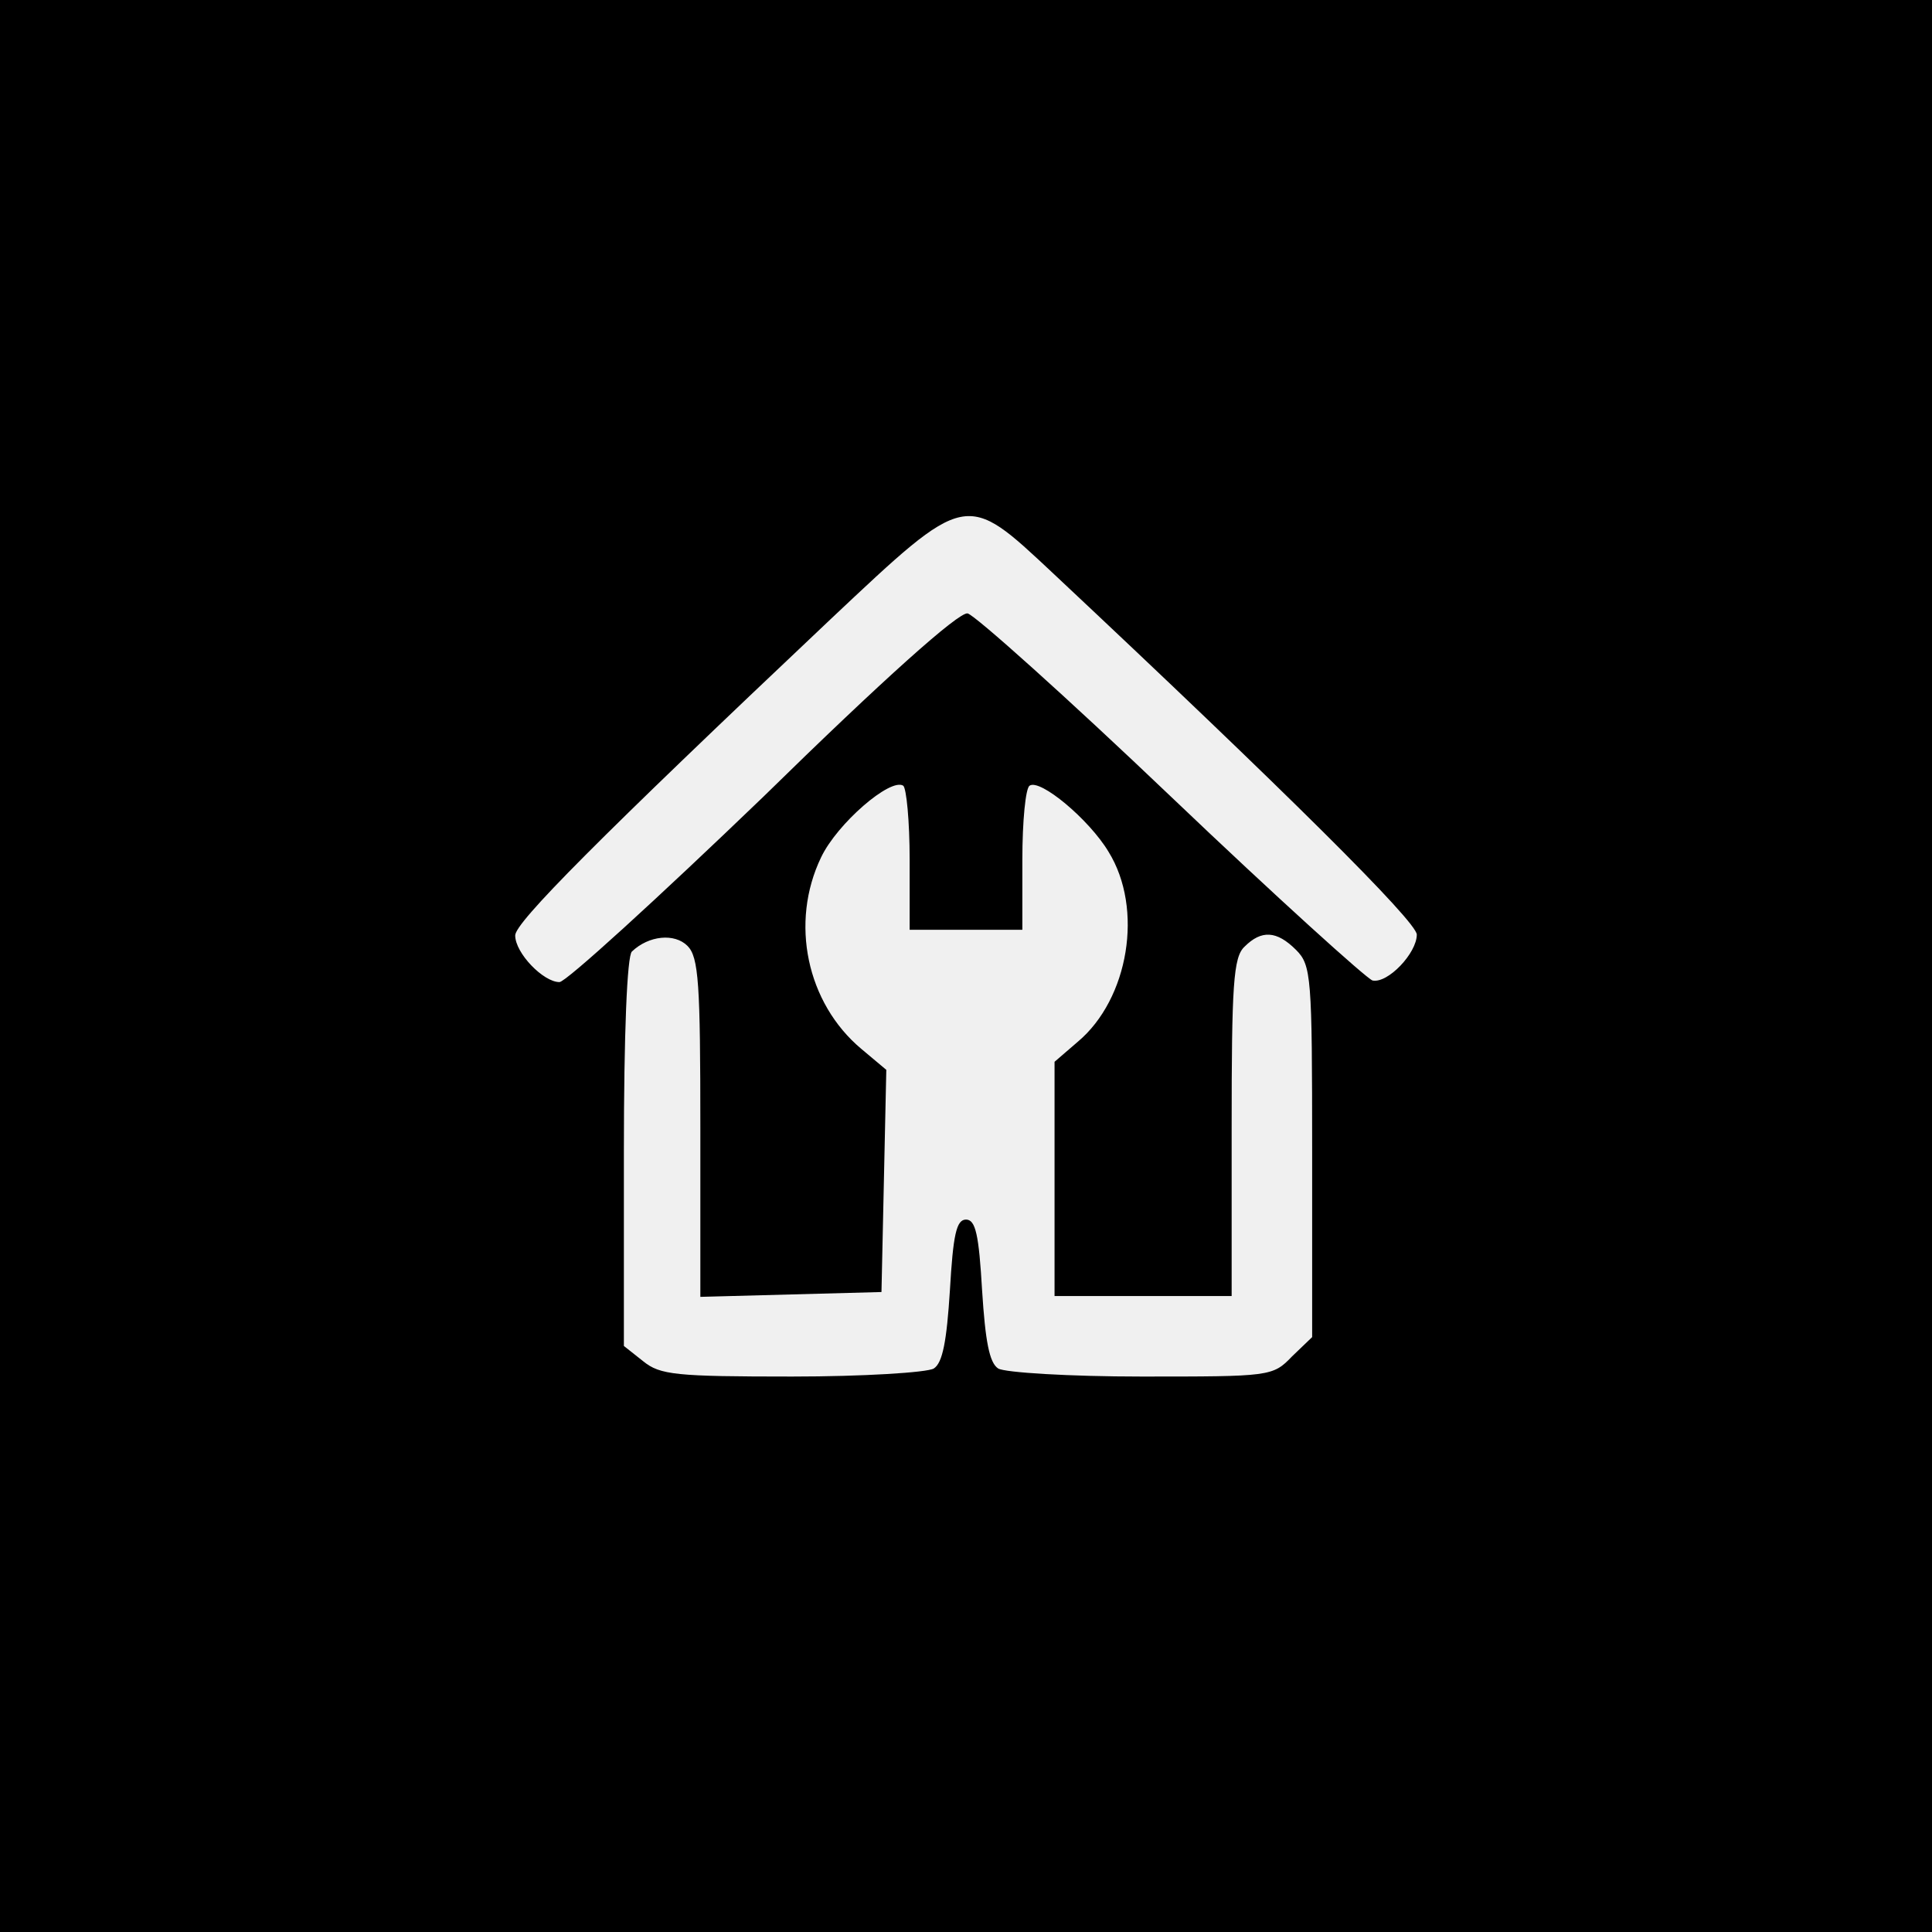
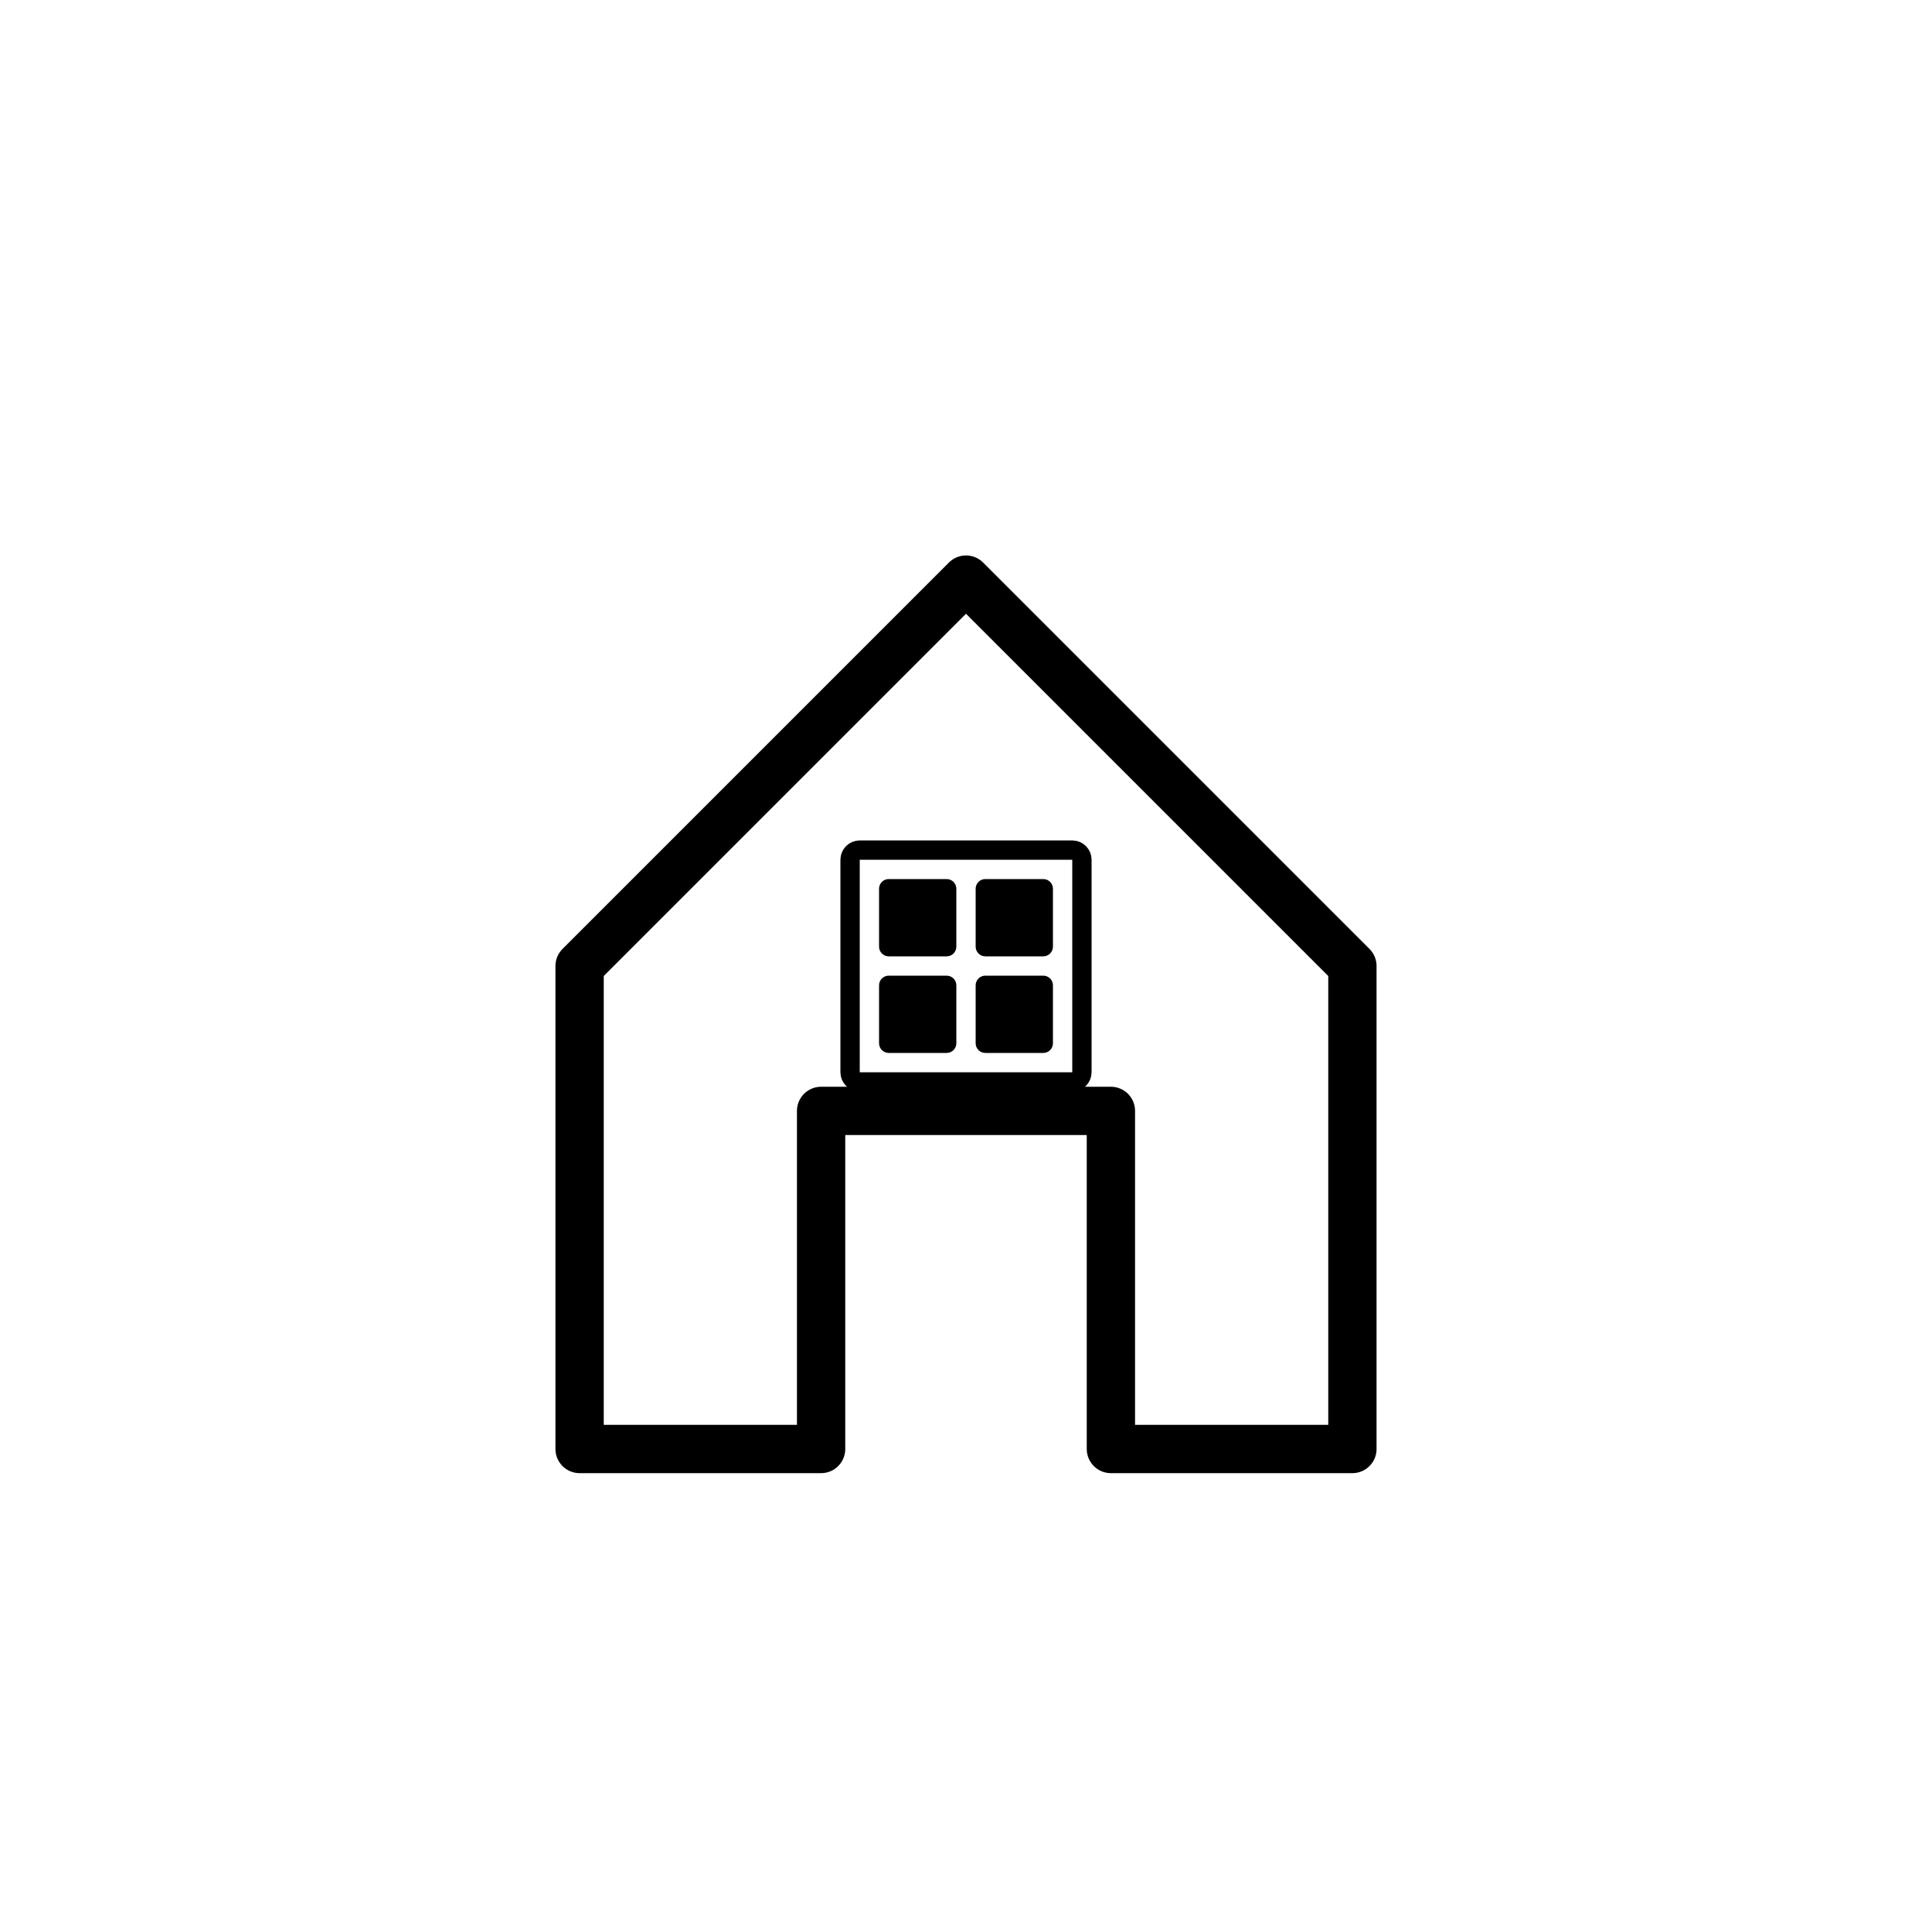
- <svg xmlns="http://www.w3.org/2000/svg" version="1.0" width="240pt" height="240pt" viewBox="0 0 240 240" preserveAspectRatio="xMidYMid meet">
-   <g transform="translate(0,240) scale(0.1,-0.1)" fill="#000000" stroke="none">
-     <path d="M0 1200 l0 -1200 1200 0 1200 0 0 1200 0 1200 -1200 0 -1200 0 0 -1200z m1308 488 c289 -271 452 -433 452 -449 0 -23 -36 -61 -55 -57 -7 2 -120 104 -250 228 -130 124 -244 226 -253 228 -11 2 -105 -82 -254 -228 -131 -126 -245 -230 -253 -230 -20 0 -55 36 -55 58 0 16 102 119 392 393 170 160 167 159 276 57z m-178 -356 l0 -87 70 0 70 0 0 87 c0 48 4 89 9 92 13 9 74 -42 98 -82 44 -71 25 -183 -38 -236 l-29 -25 0 -145 0 -146 110 0 110 0 0 209 c0 177 2 212 16 225 21 21 40 20 64 -4 19 -19 20 -33 20 -250 l0 -231 -25 -24 c-24 -25 -27 -25 -187 -25 -90 0 -170 5 -178 10 -11 7 -16 34 -20 97 -4 69 -8 88 -20 88 -12 0 -16 -19 -20 -88 -4 -63 -9 -90 -20 -97 -8 -5 -88 -10 -176 -10 -145 0 -164 2 -185 19 l-24 19 0 241 c0 147 4 244 10 249 21 20 53 23 69 7 14 -14 16 -47 16 -226 l0 -210 113 3 112 3 3 138 3 138 -31 26 c-68 57 -89 157 -50 238 20 42 86 99 102 89 4 -3 8 -44 8 -92z" />
+ <svg xmlns="http://www.w3.org/2000/svg" width="800" height="800" viewBox="0 0 400 400">
+   <rect width="100%" height="100%" fill="white" />
+   <path d="M120 200 L200 120 L280 200 V300 H230 V230 H170 V300 H120 Z" fill="none" stroke="black" stroke-width="10" stroke-linejoin="round" />
+   <g transform="translate(176,176)">
+     <rect x="0" y="0" width="48" height="48" fill="none" stroke="black" stroke-width="4" rx="2" />
+     <rect x="6" y="6" width="16" height="16" rx="2" fill="black" />
+     <rect x="26" y="6" width="16" height="16" rx="2" fill="black" />
+     <rect x="6" y="26" width="16" height="16" rx="2" fill="black" />
+     <rect x="26" y="26" width="16" height="16" rx="2" fill="black" />
  </g>
</svg>
